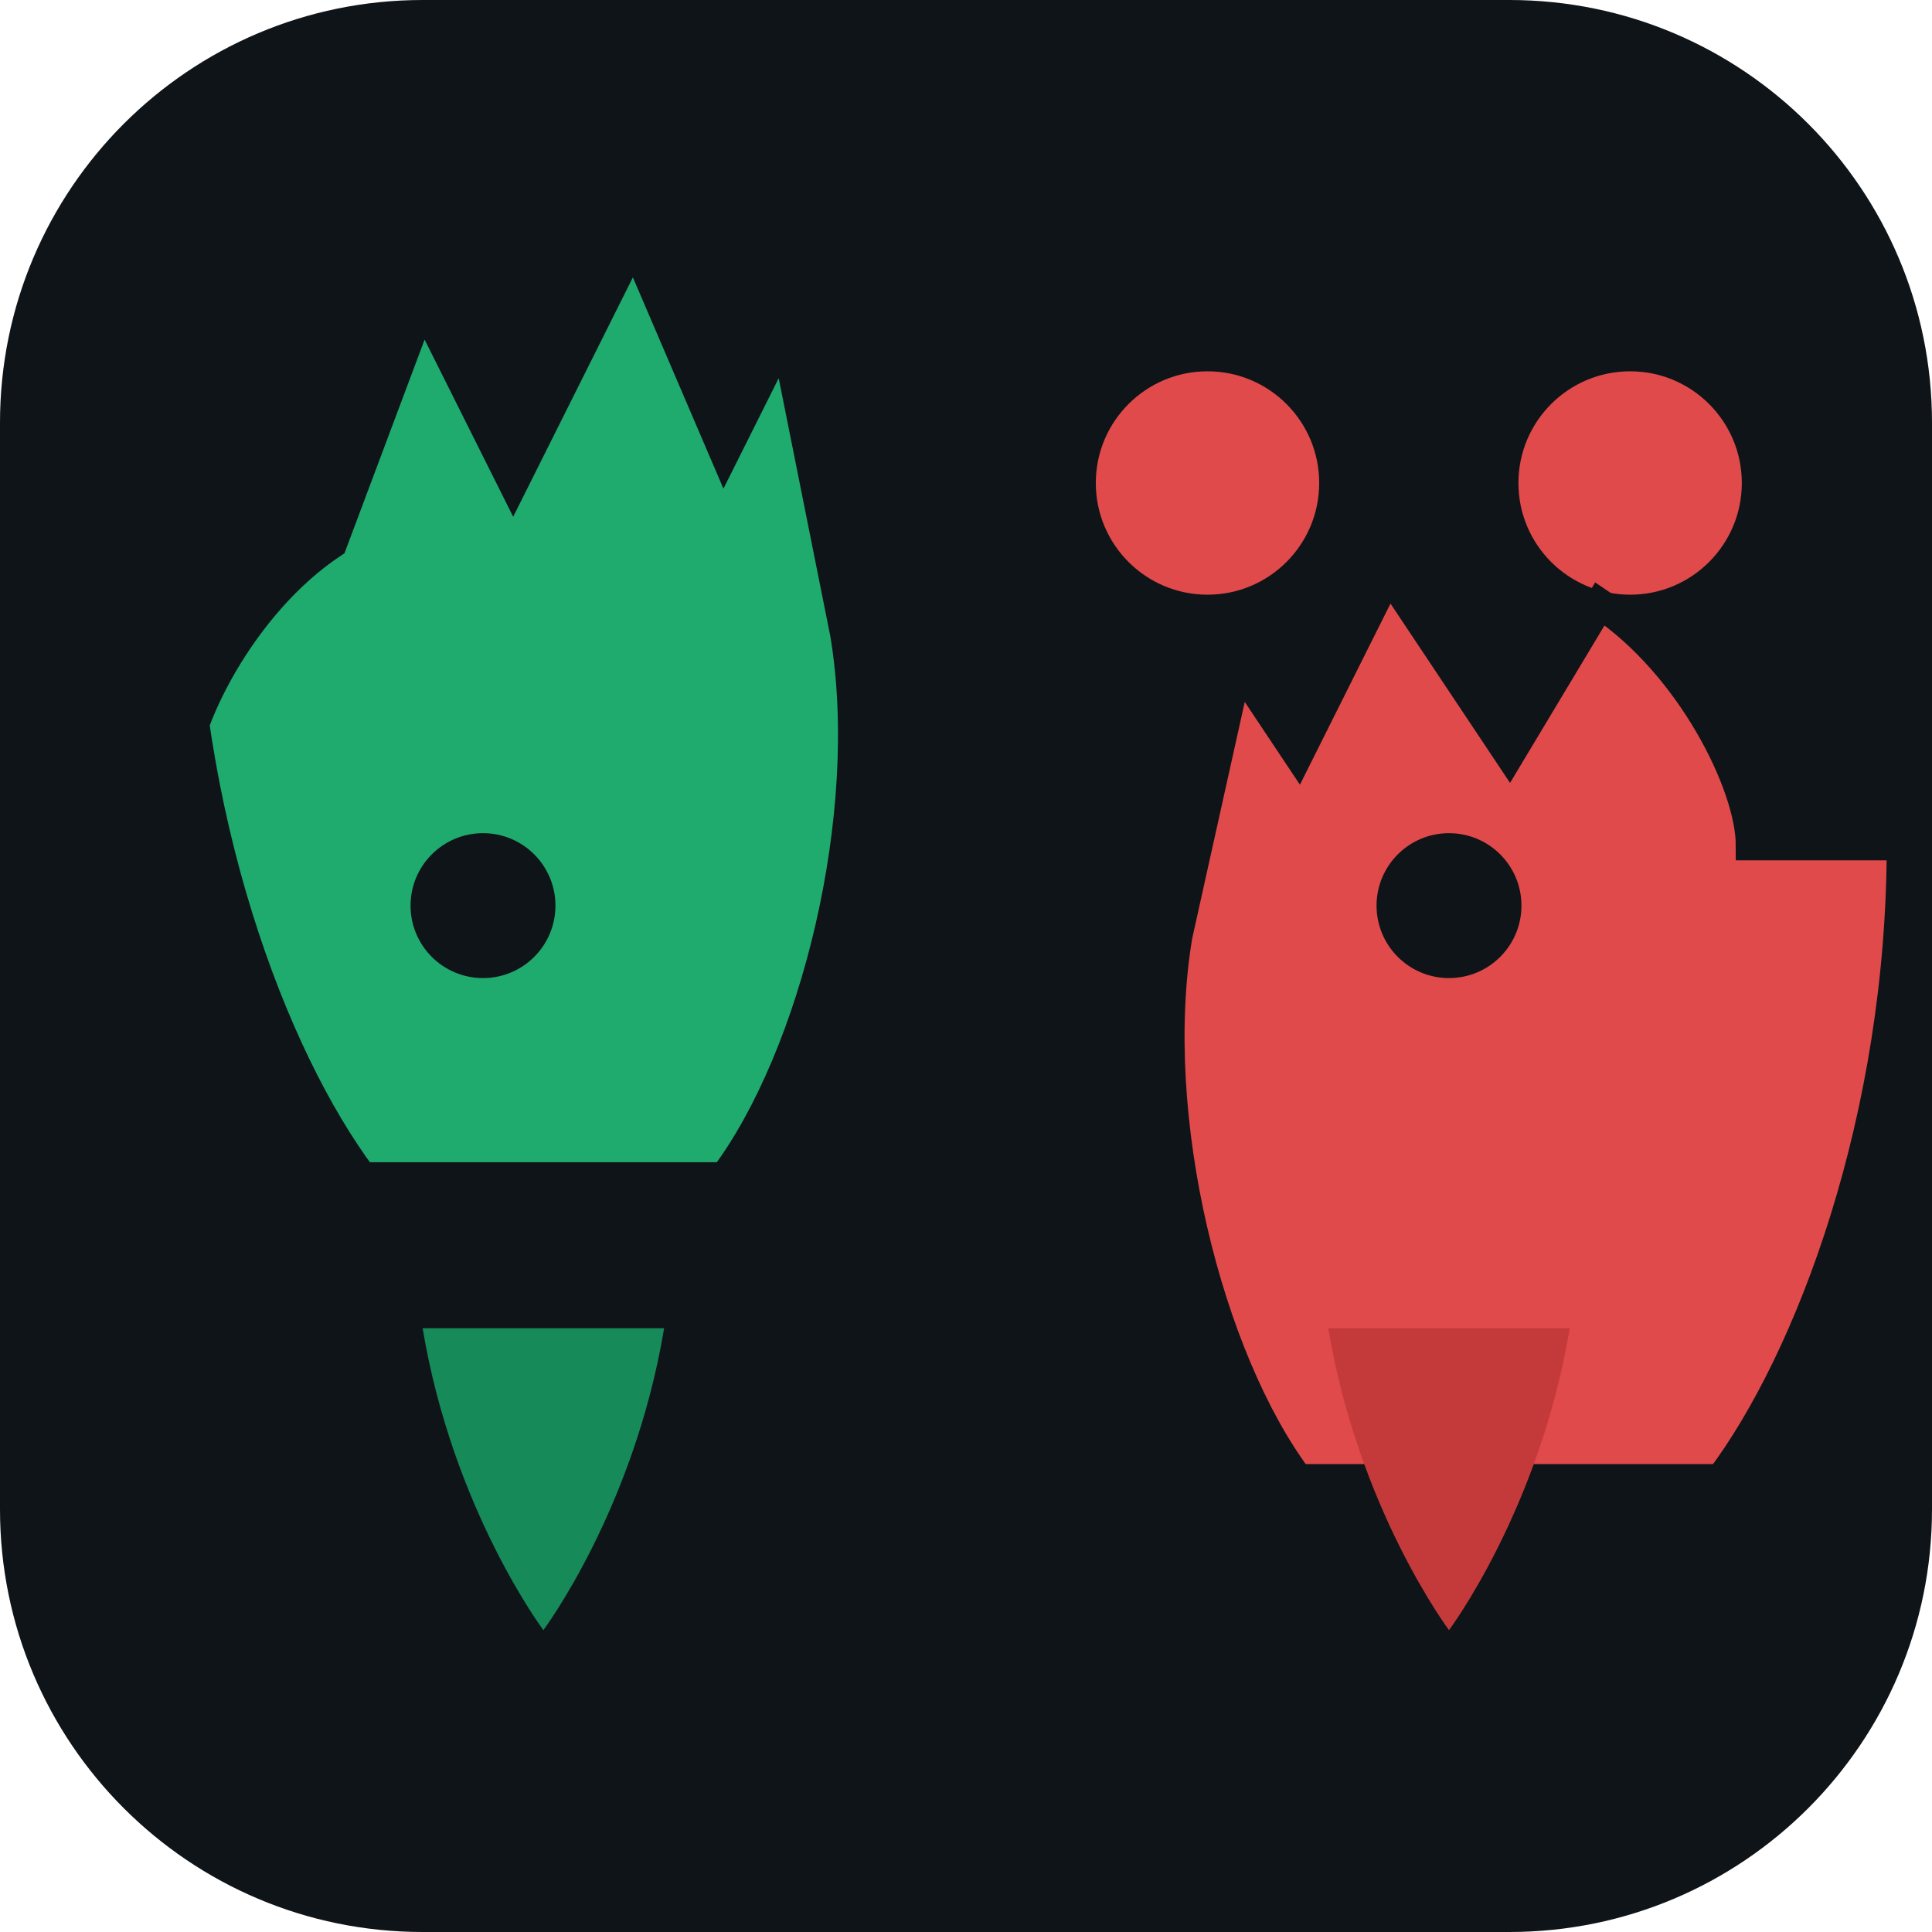
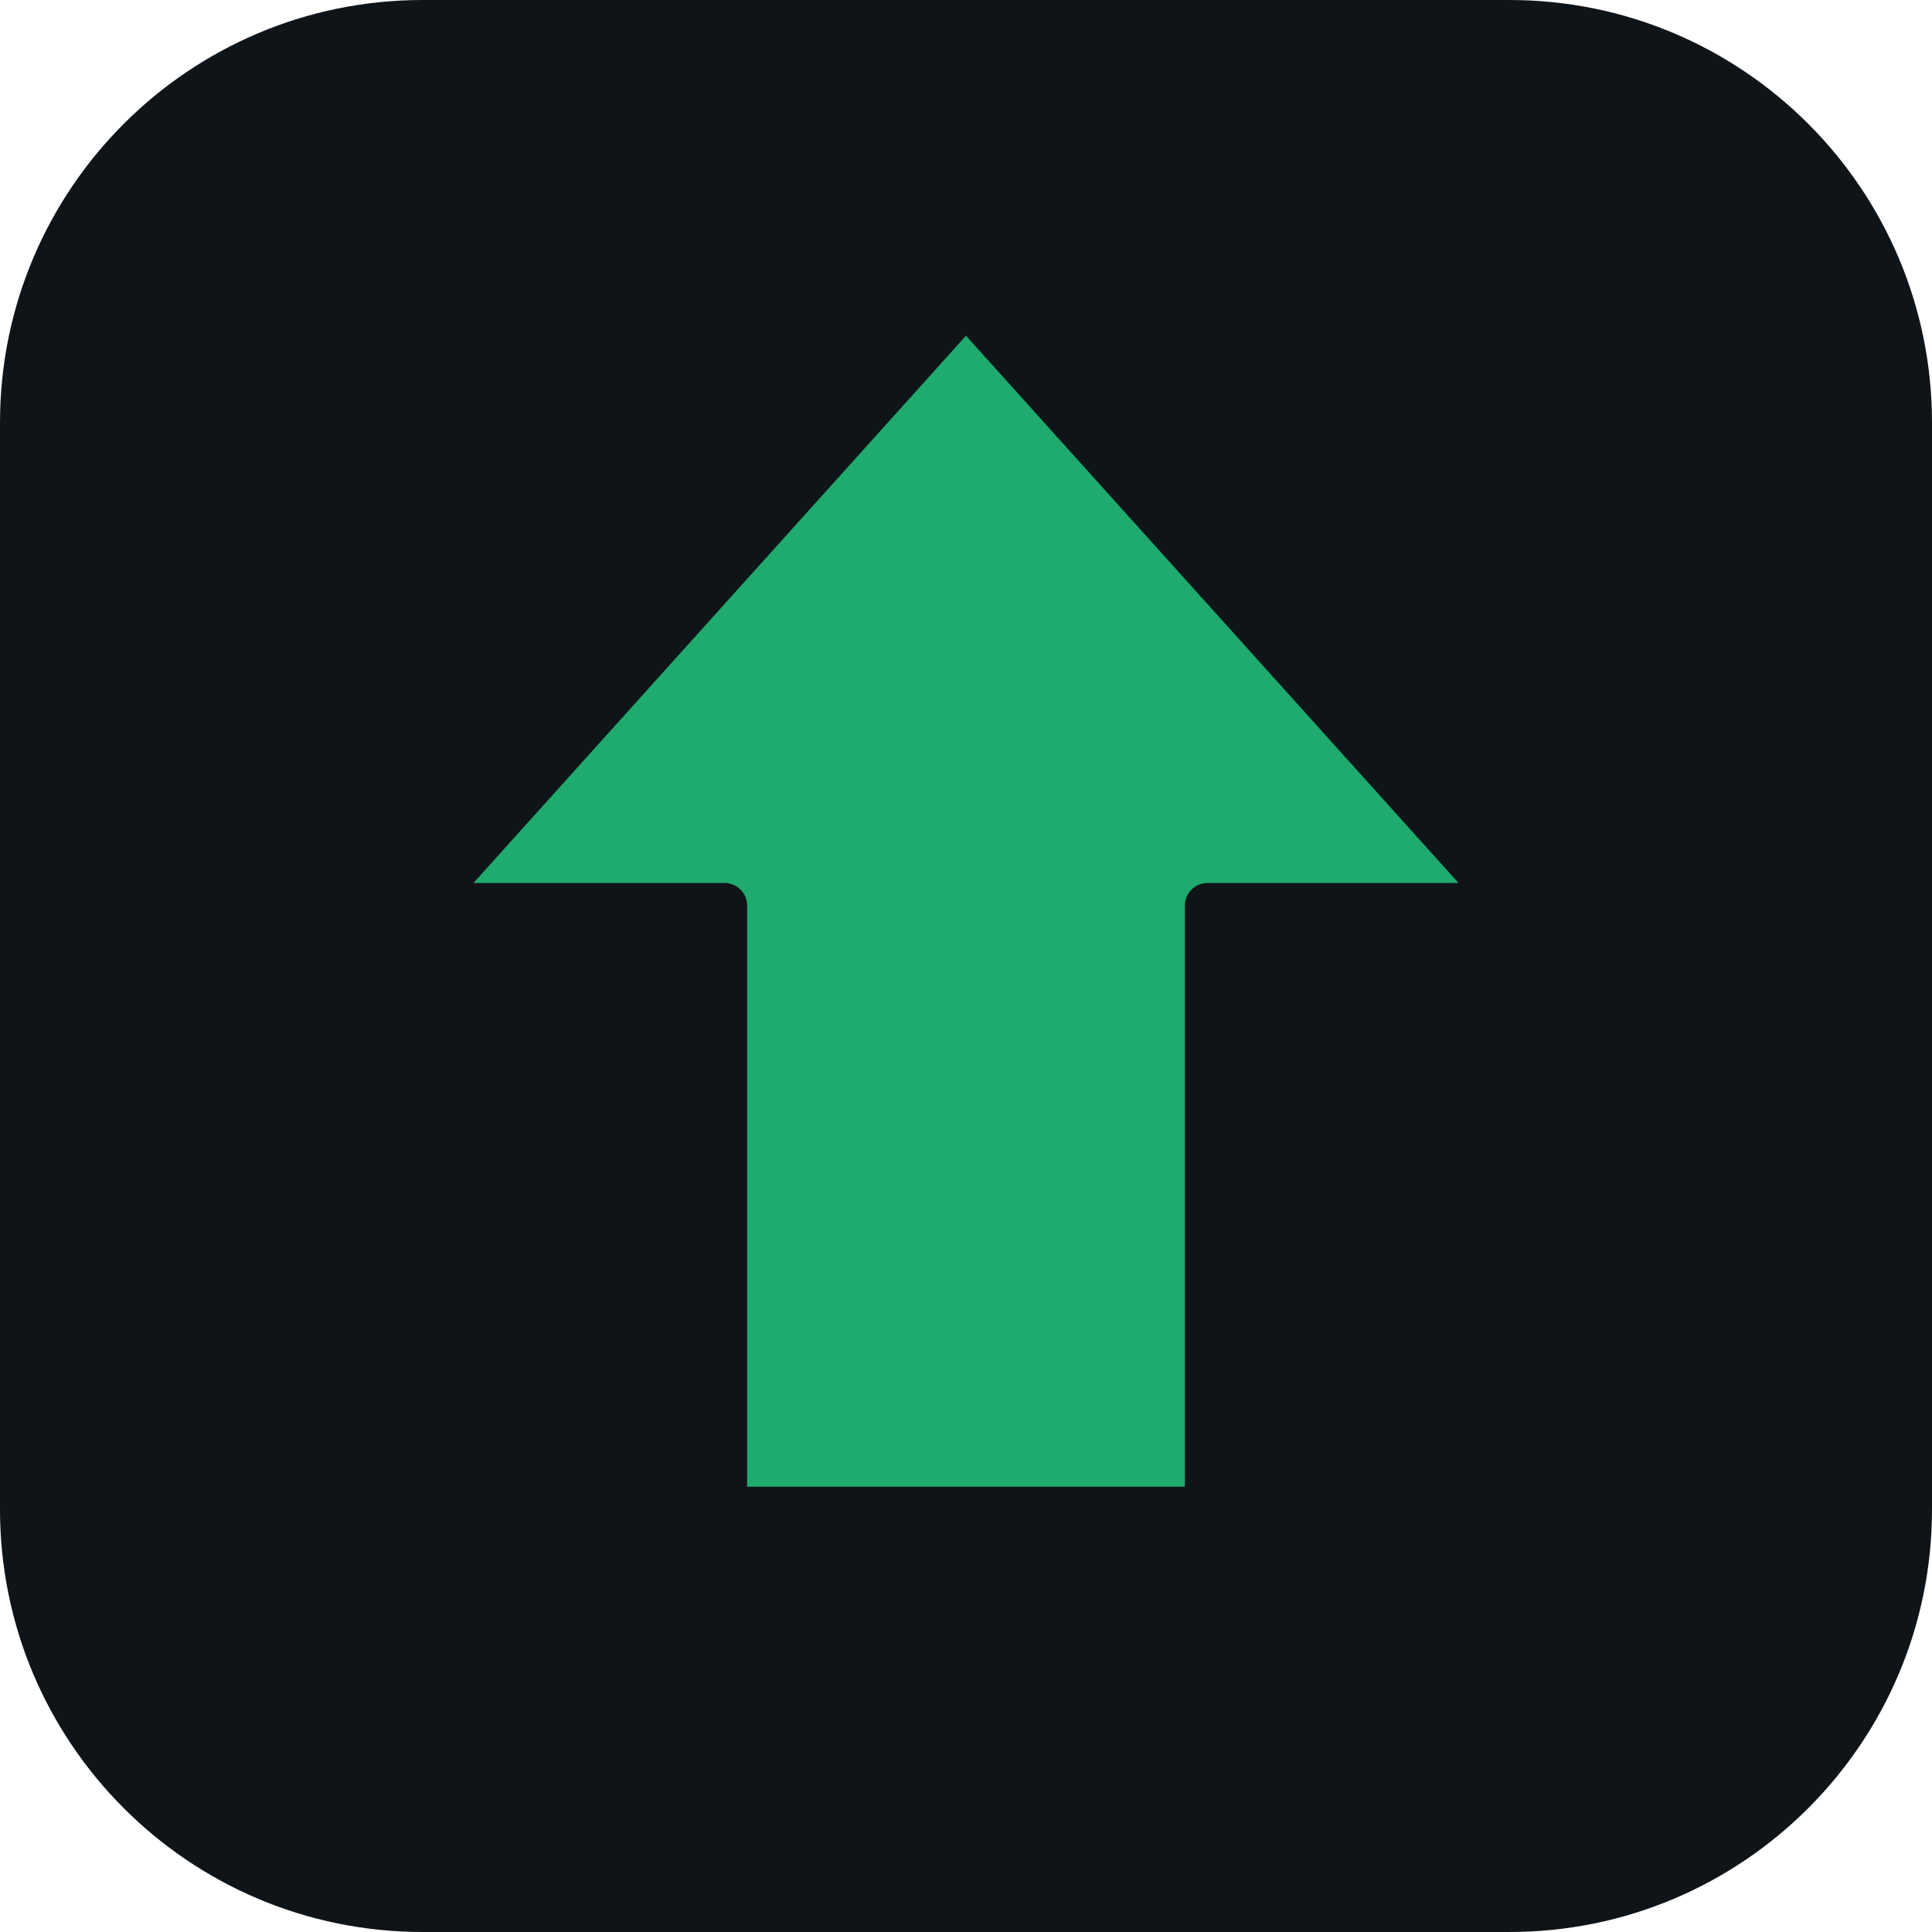
- <svg xmlns="http://www.w3.org/2000/svg" viewBox="0 0 64 64" role="img" aria-label="Bull and bear">
+ <svg xmlns="http://www.w3.org/2000/svg" viewBox="0 0 64 64" role="img" aria-label="MyDesk up arrow">
  <rect width="64" height="64" rx="14" fill="#0f1419" />
-   <g fill="#1faa6e" stroke="#0f1419" stroke-width="1">
-     <path d="M6 26c0-2 2-6 5-8l3-8 3 6 4-8 3 7 2-4 2 10c1 6-1 14-4 18H12c-3-4-6-12-6-21z" />
-     <circle cx="16" cy="30" r="2.4" fill="#0f1419" stroke="none" />
-     <path d="M14 44c1 6 4 10 4 10s3-4 4-10" fill="#168a58" stroke="none" />
-   </g>
-   <g fill="#e04a4a" stroke="#0f1419" stroke-width="1">
-     <circle cx="40" cy="16" r="4.2" />
-     <circle cx="54" cy="16" r="4.2" />
-     <path d="M58 28c0-2-2-6-5-8l-3 5-4-6-3 6-2-3-2 9c-1 6 1 14 4 18h14c3-4 6-12 6-21z" />
-     <circle cx="48" cy="30" r="2.4" fill="#0f1419" stroke="none" />
-     <path d="M44 44c1 6 4 10 4 10s3-4 4-10" fill="#c43a3a" stroke="none" />
-   </g>
+   <path d="M32 10 L50 30 H40 V50 H24 V30 H14 Z" fill="#1faa6e" stroke="#0f1419" stroke-width="1.5" stroke-linejoin="round" />
</svg>
